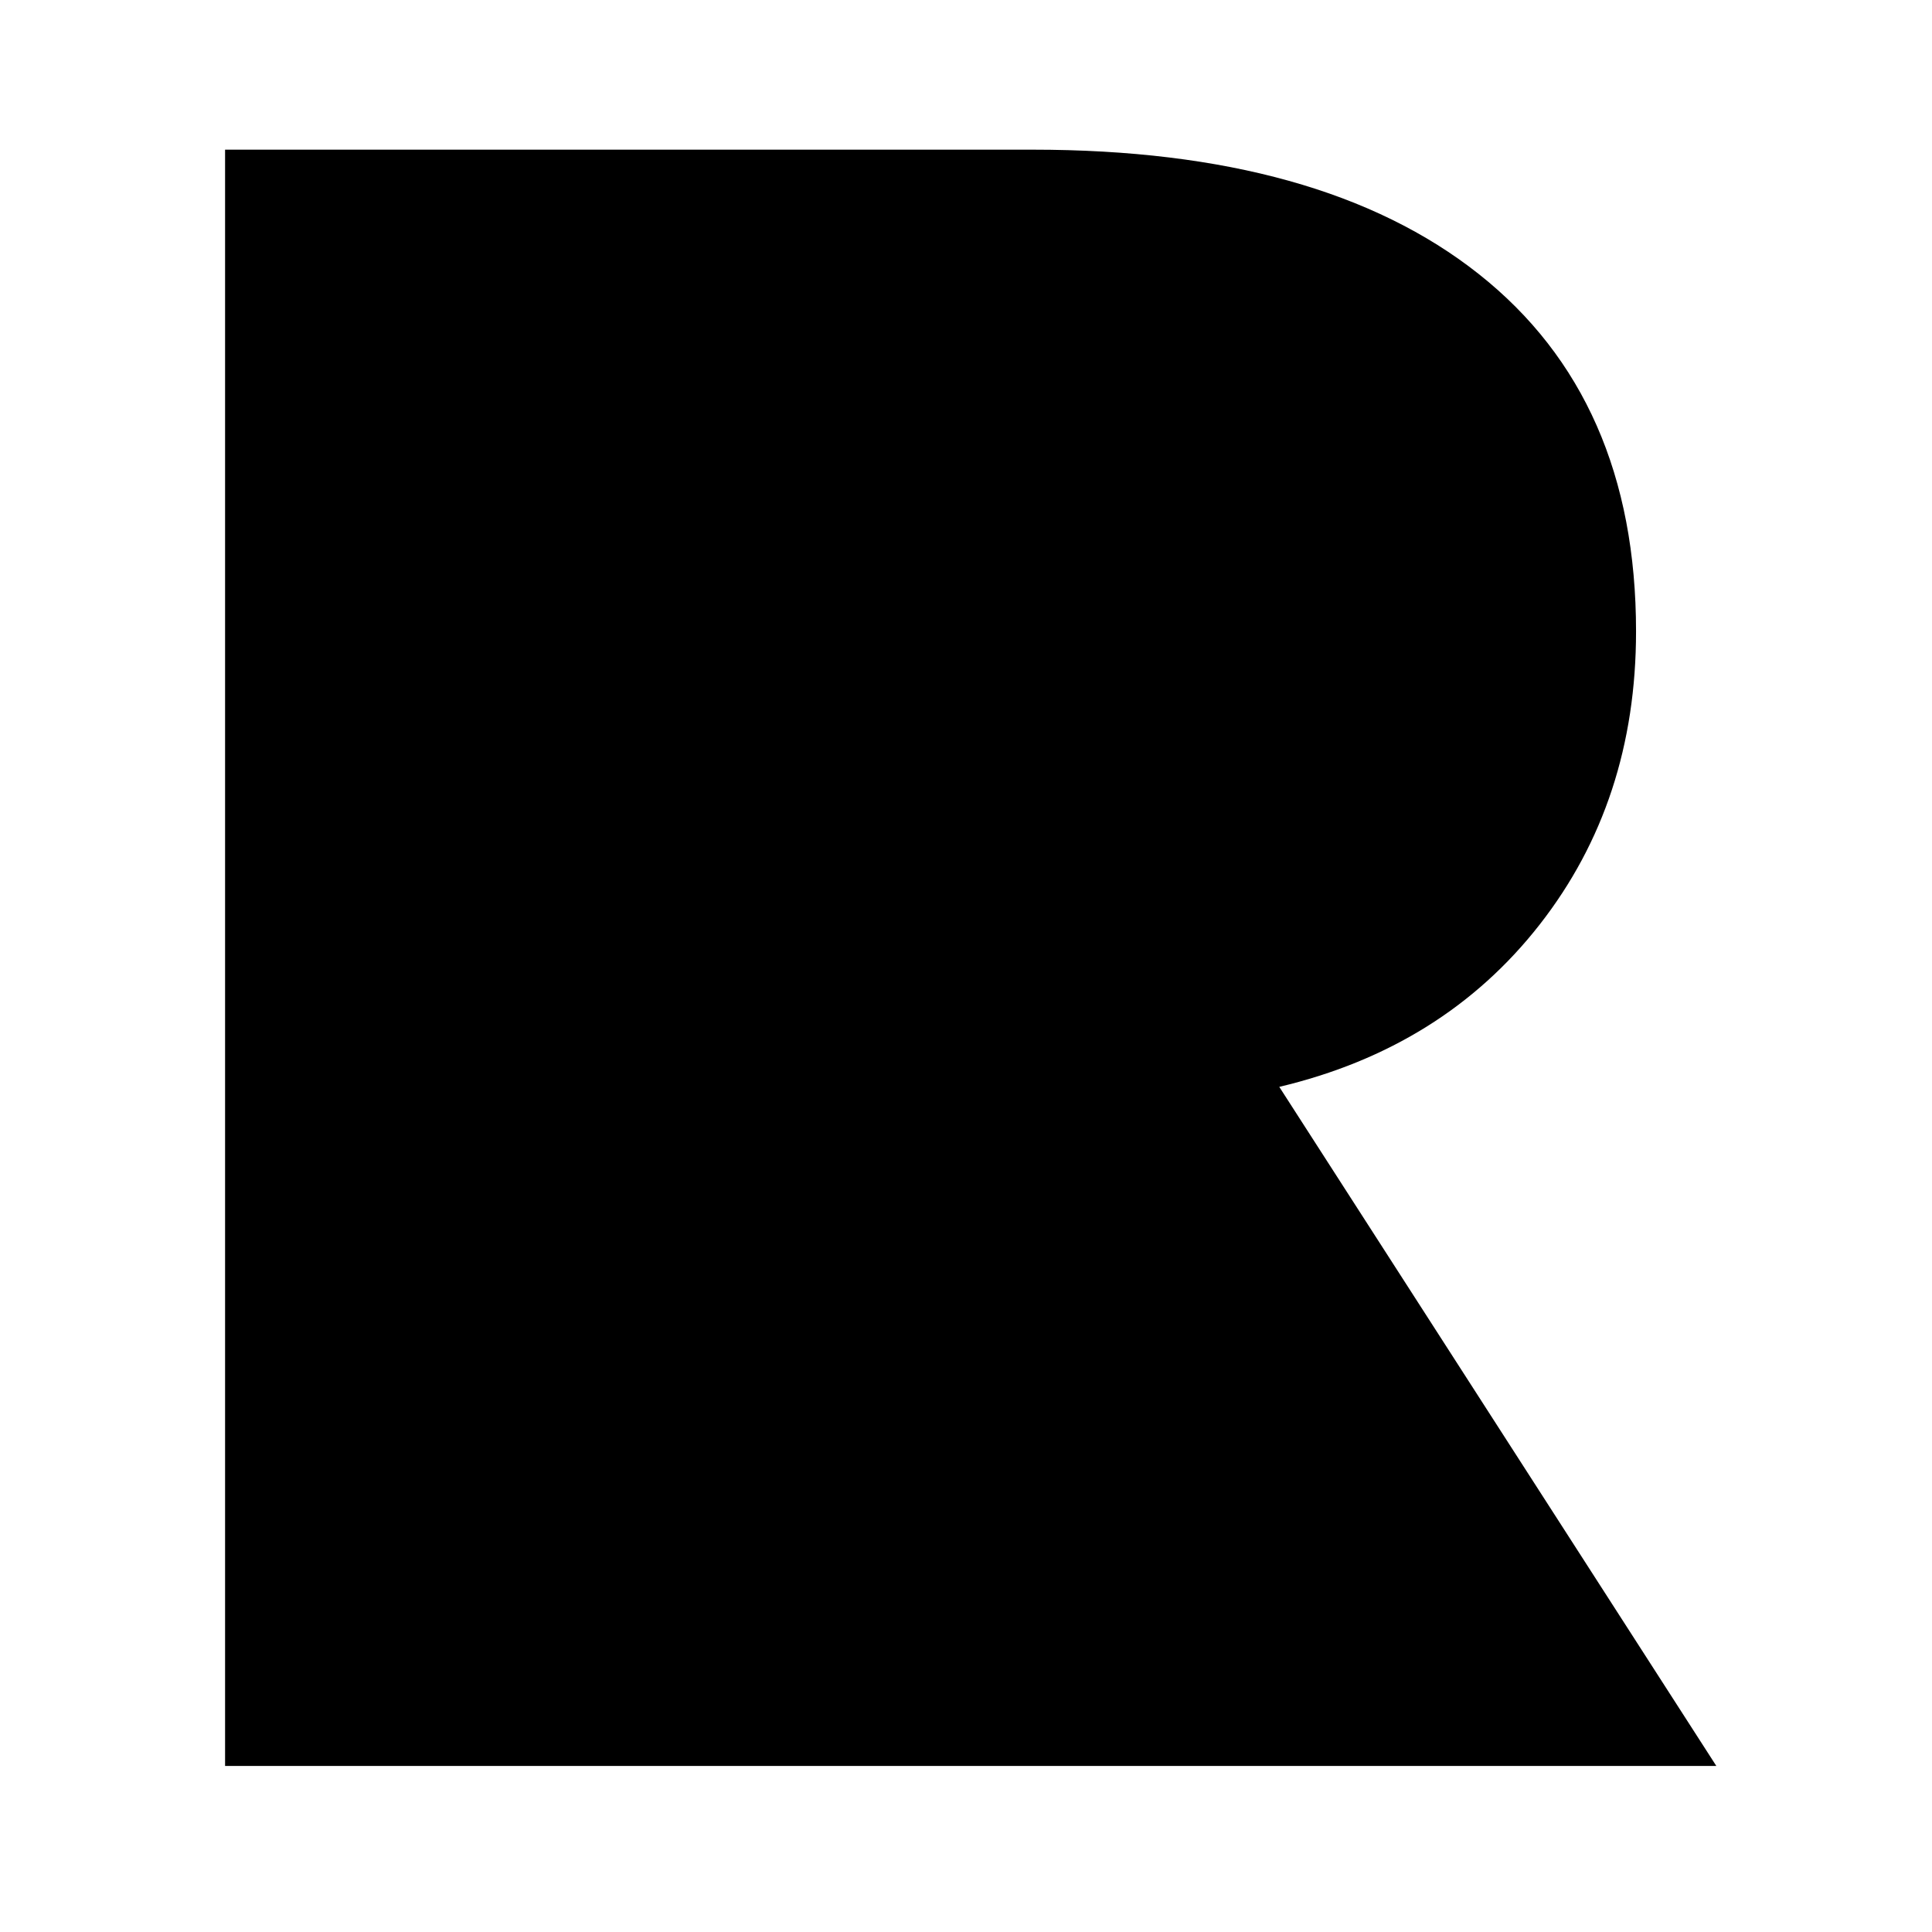
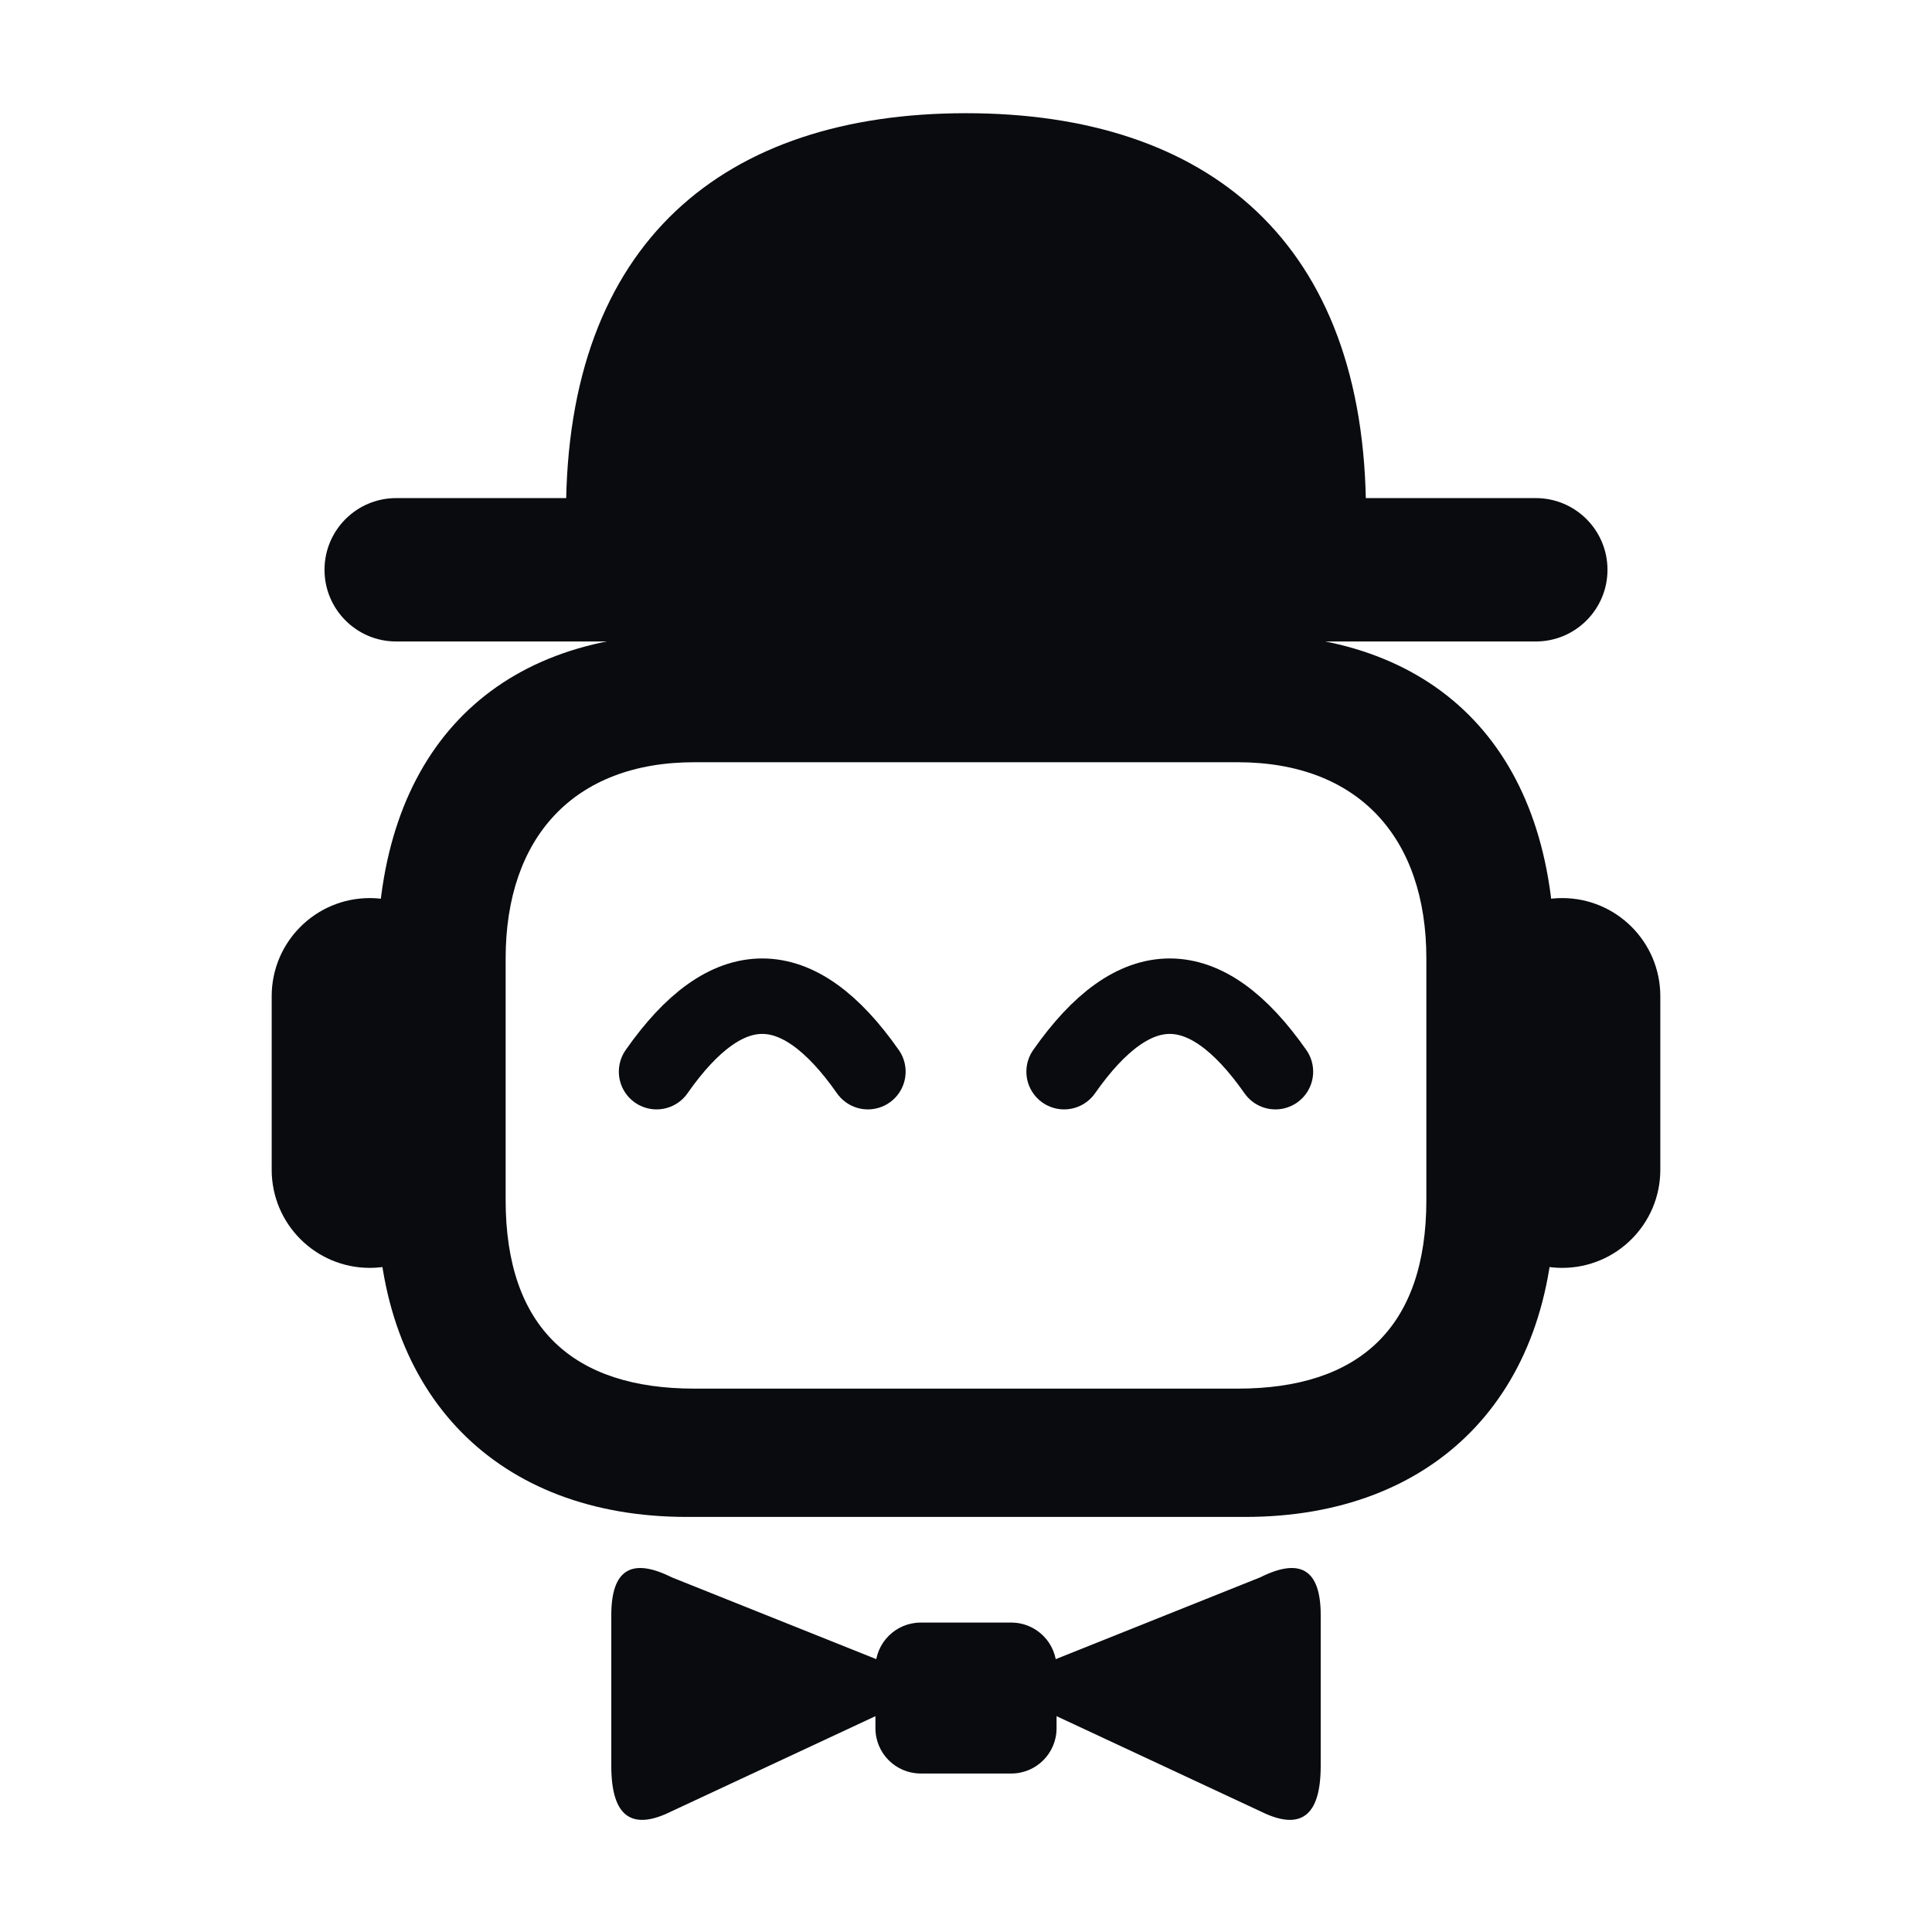
- <svg xmlns="http://www.w3.org/2000/svg" width="512" height="512" viewBox="0 0 512 512" role="img" aria-label="OPENBUTLER R logo">
-   <g transform="translate(18 468) scale(0.304 -0.304)">
-     <path d="M432 0H137V1409H841Q1093 1409 1230.0 1300.5Q1367 1192 1367 989Q1367 841 1283.0 733.5Q1199 626 1056 592L1437 0Z" fill="#000000" />
-   </g>
+ <svg xmlns="http://www.w3.org/2000/svg" width="256" height="256" viewBox="0 0 256 256" color="#090B0F" role="img" aria-label="OpenButler">
+   <path d="M75 68C75 32 96 15 128 15S181 32 181 68Z" fill="currentColor" />
+   <rect x="43" y="66" width="170" height="19" rx="9.5" fill="currentColor" />
+   <rect x="36" y="119" width="26" height="49" rx="13" fill="currentColor" />
+   <rect x="194" y="119" width="26" height="49" rx="13" fill="currentColor" />
+   <path fill-rule="evenodd" d="M91 84H165C191 84 206 100 206 127V159C206 185 190 201 165 201H91C66 201 50 185 50 159V127C50 100 65 84 91 84ZM92 101C76 101 67 111 67 127V159C67 176 76 184 92 184H164C180 184 189 176 189 159V127C189 111 180 101 164 101Z" fill="currentColor" />
+   <path d="M87 142Q101 122 115 142M141 142Q155 122 169 142" fill="none" stroke="currentColor" stroke-width="10" stroke-linecap="round" />
+   <path d="M89 209Q81 205 81 214V234Q81 244 89 240L119 226V221L89 209ZM167 209Q175 205 175 214V234Q175 244 167 240L137 226V221L167 209Z" fill="currentColor" />
+   <rect x="116" y="215" width="24" height="20" rx="6" fill="currentColor" />
</svg>
